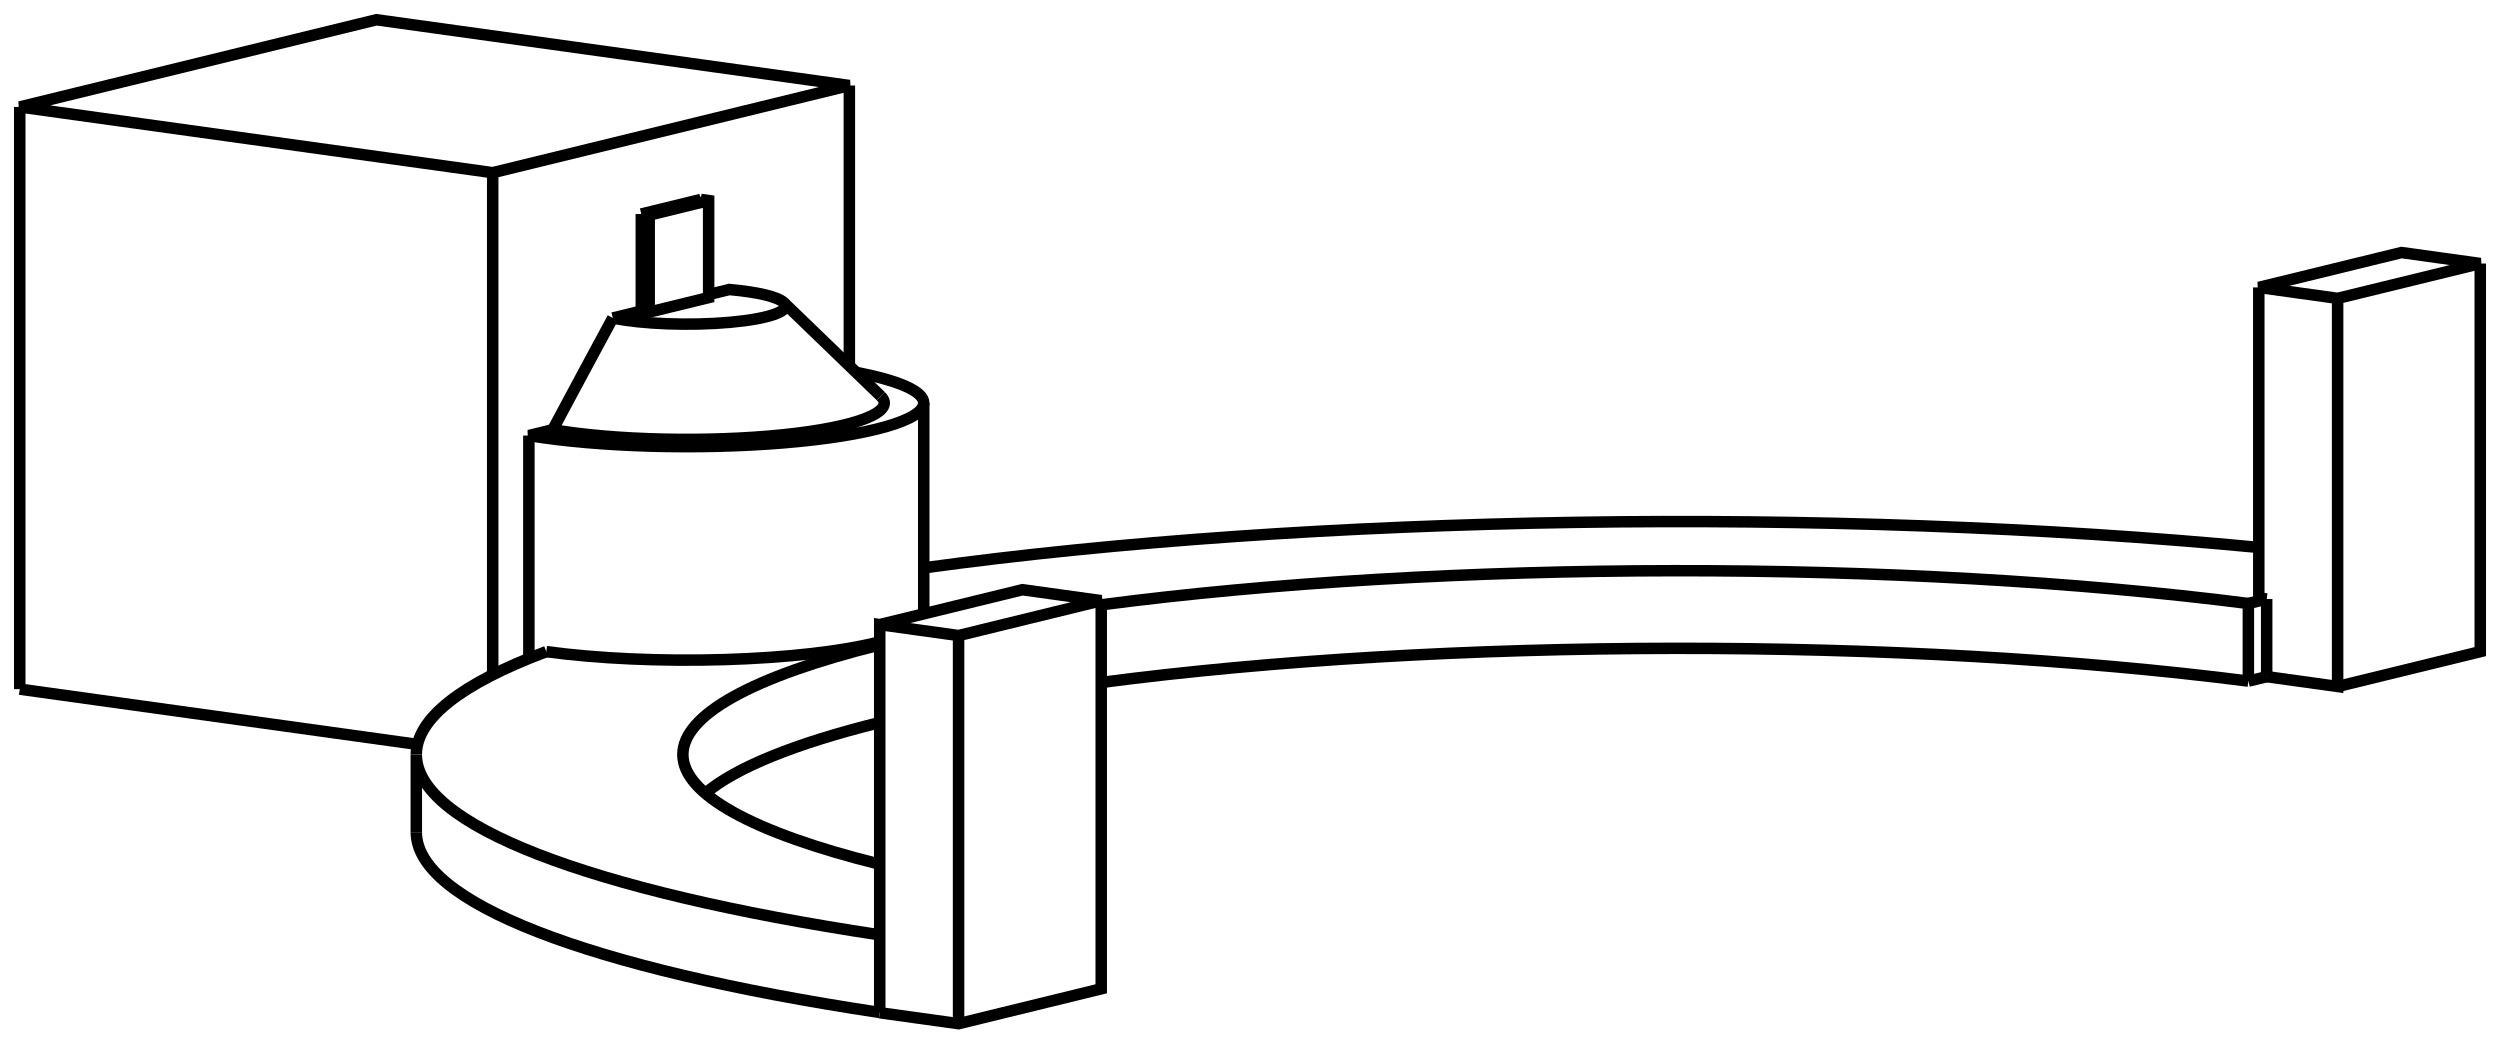
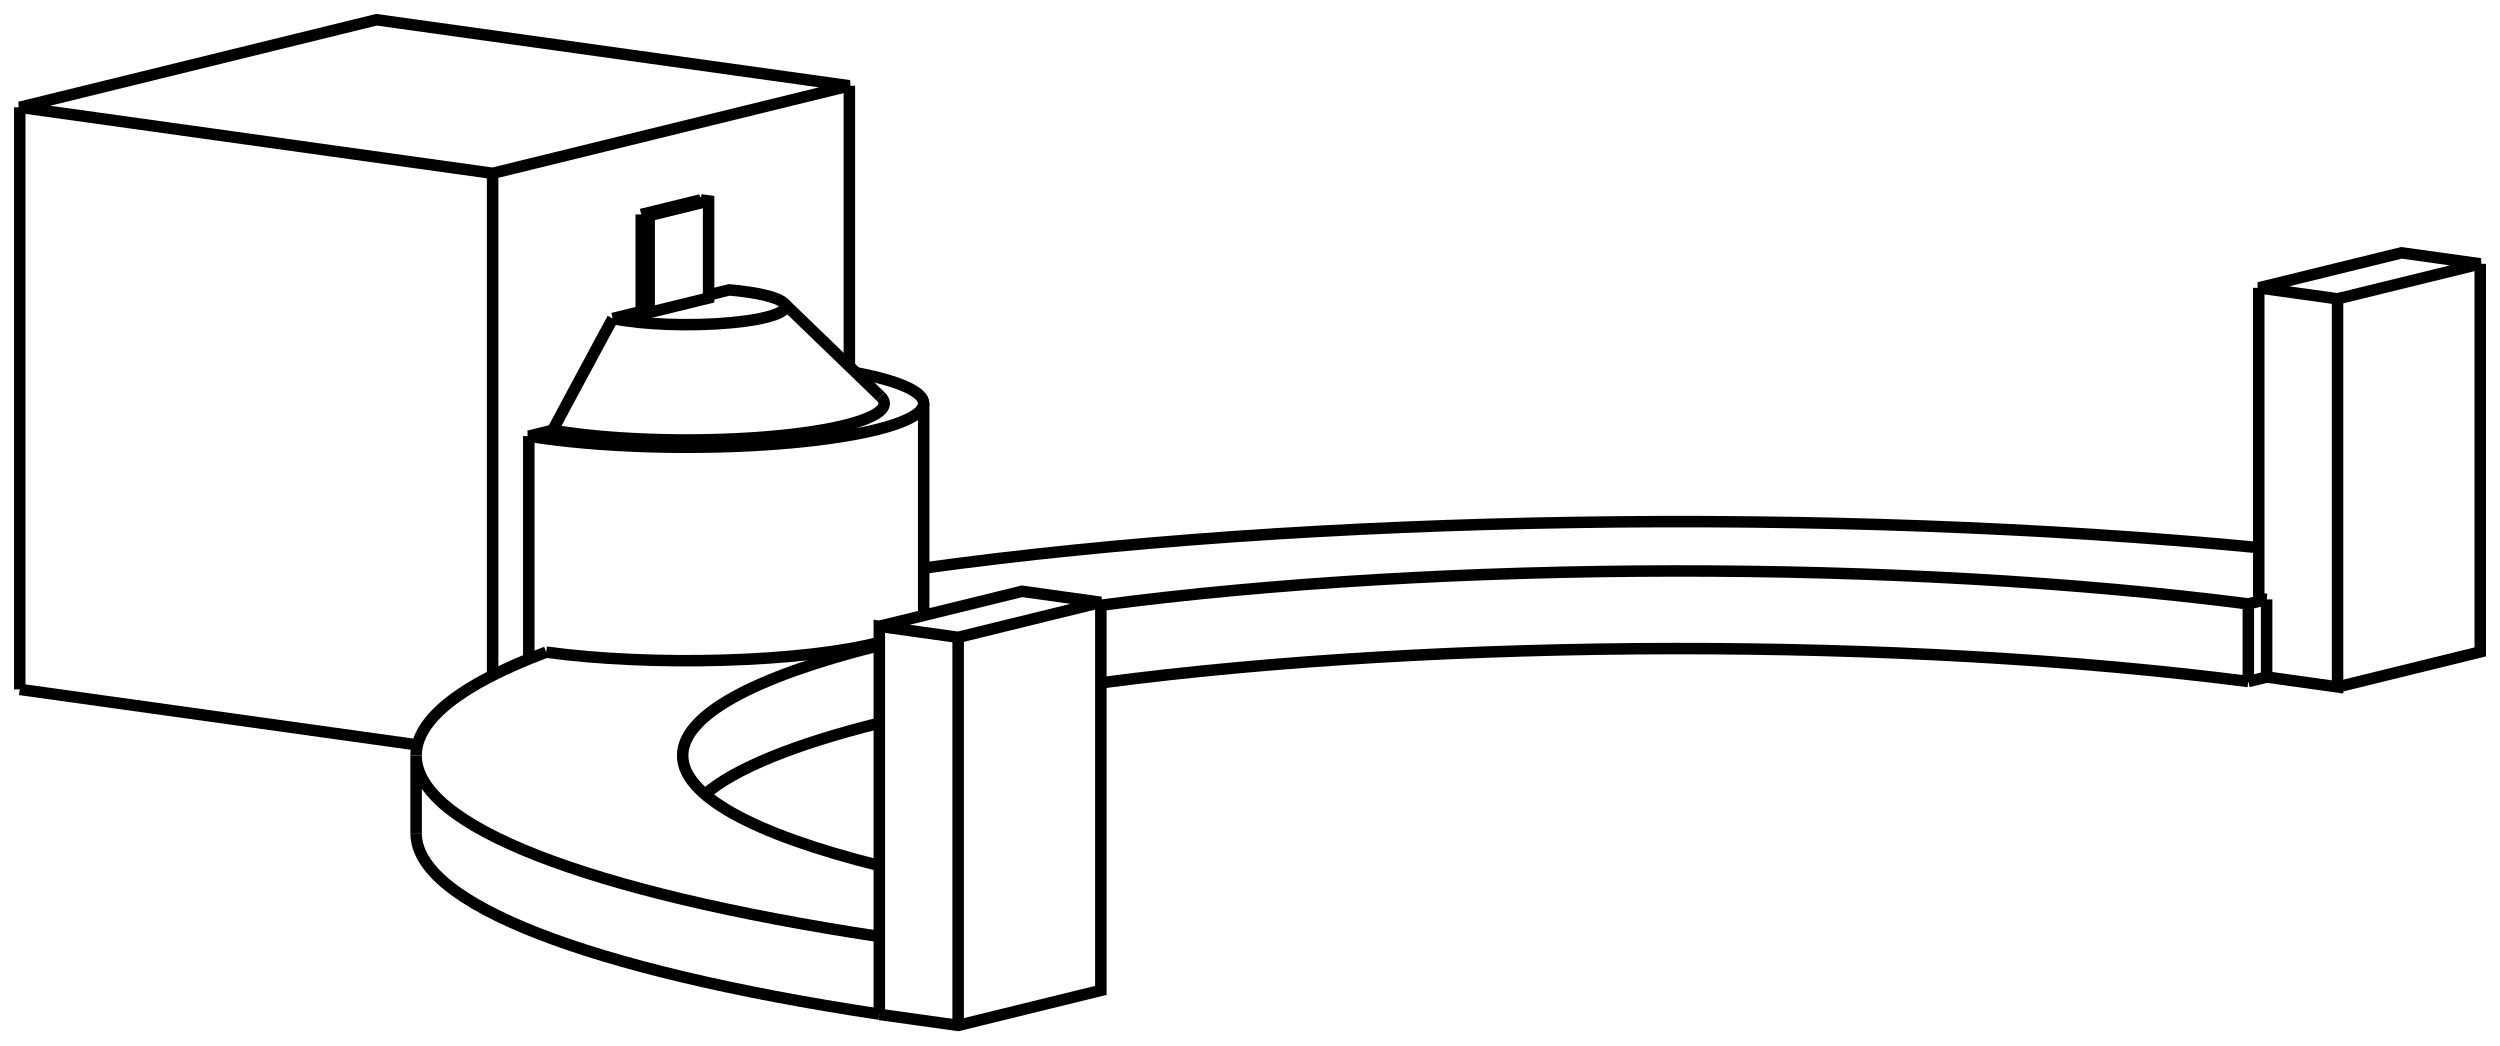
- <svg xmlns="http://www.w3.org/2000/svg" version="1.1" viewBox="-48.556 -23.307 126.613 52.845" fill="none" stroke="black" stroke-width="0.6%" vector-effect="non-scaling-stroke">
-   <path d="M -4.002 27.983 L -4.002 8.326 L -0.009 8.881 L 7.216 7.114 L 3.223 6.559 L -4.002 8.326" />
-   <path d="M -0.009 28.538 L -0.009 8.881" />
-   <path d="M -4.002 27.983 L -0.009 28.538 L 7.216 26.771 L 7.216 7.114" />
-   <path d="M 65.313 11.188 A 50.5 9.311 180 0 0 7.216 11.257" />
-   <path d="M -4.002 13.284 A 50.5 9.311 180 0 0 -12.834 16.873" />
-   <path d="M 66.24 10.962 L 65.313 11.188" />
-   <path d="M 66.24 10.962 L 69.833 11.461 L 69.833 -8.196 L 77.058 -9.962 L 73.066 -10.517 L 65.841 -8.751 L 69.833 -8.196" />
-   <path d="M 69.833 11.461 L 77.058 9.695 L 77.058 -9.962" />
-   <path d="M -27.472 18.839 A 64 11.8 180 0 0 -4.002 27.971" />
-   <path d="M -4.002 20.462 A 50.5 9.311 360 0 1 -13.972 14.907 A 50.5 9.311 360 0 1 -4.002 9.353" />
-   <path d="M 7.216 7.325 A 50.5 9.311 360 0 1 65.313 7.257 L 65.313 11.188" />
-   <path d="M 66.24 7.03 L 65.313 7.257" />
-   <path d="M 65.841 6.975 L 66.24 7.03" />
-   <path d="M -1.773 5.454 A 64 11.8 0 0 1 65.841 4.418" />
-   <path d="M -4.002 9.198 A 12 2.213 0 0 1 -20.89 9.695" />
-   <path d="M -4.002 24.04 A 64 11.8 0 0 1 -27.472 14.907 L -27.472 18.839" />
-   <path d="M -27.472 14.907 A 64 11.8 0 0 1 -20.89 9.695" />
-   <path d="M 66.24 10.962 L 66.24 7.03" />
-   <path d="M 65.841 6.975 L 65.841 -8.751" />
-   <path d="M -5.195 -4.445 A 12 2.213 0 0 1 -1.773 -2.898 L -1.773 7.781" />
-   <path d="M -1.773 -2.898 A 12 2.213 0 0 1 -21.771 -1.248 L -20.562 -1.544 A 10 1.844 180 0 0 -3.95 -3.244" />
-   <path d="M -21.771 -1.248 L -21.771 10.039" />
-   <path d="M -23.603 10.867 L -23.603 -14.561 L -5.54 -18.977 L -29.493 -22.307 L -47.556 -17.891 L -23.603 -14.561" />
-   <path d="M -5.54 -4.778 L -5.54 -18.977" />
-   <path d="M -16.077 -12.469 L -13.066 -13.205" />
-   <path d="M -16.077 -12.469 L -16.077 -7.555 L -15.677 -7.5 L -12.667 -8.236 L -12.667 -13.15 L -13.066 -13.205" />
-   <path d="M -17.521 -7.202 L -16.077 -7.555" />
-   <path d="M -17.521 -7.202 L -17.675 -6.917 L -17.838 -6.617 L -18.008 -6.301 L -18.187 -5.97 L -18.375 -5.621 L -18.573 -5.253 L -18.78 -4.867 L -18.999 -4.461 L -19.228 -4.034 L -19.469 -3.585 L -19.722 -3.112 L -19.988 -2.616 L -20.268 -2.093 L -20.562 -1.544" />
-   <path d="M -12.667 -8.389 L -11.622 -8.644 A 5 0.922 0 0 1 -8.862 -7.985 L -3.95 -3.244" />
-   <path d="M -47.556 11.595 L -47.556 -17.891" />
-   <path d="M -47.556 11.595 L -27.412 14.395" />
-   <path d="M -15.677 -12.414 L -12.667 -13.15" />
-   <path d="M -16.077 -12.469 L -15.677 -12.414" />
-   <path d="M -15.677 -7.5 L -15.677 -12.414" />
-   <path d="M -8.862 -7.985 A 5 0.922 0 0 1 -17.521 -7.202" />
+ <svg xmlns="http://www.w3.org/2000/svg" version="1.1" viewBox="-48.552 -23.337 126.614 52.932" fill="none" stroke="black" stroke-width="0.6%" vector-effect="non-scaling-stroke">
+   <path d="M -4.018 28.038 L -4.018 8.383 L -0.026 8.941 L 7.201 7.167 L 3.209 6.61 L -4.018 8.383" />
+   <path d="M -0.026 28.595 L -0.026 8.941" />
+   <path d="M -4.018 28.038 L -0.026 28.595 L 7.201 26.822 L 7.201 7.167" />
+   <path d="M 65.316 11.179 A 50.5 9.348 180 0 0 7.201 11.247" />
+   <path d="M -4.018 13.284 A 50.5 9.348 180 0 0 -12.849 16.893" />
+   <path d="M 66.243 10.951 L 65.316 11.179" />
+   <path d="M 66.243 10.951 L 69.835 11.453 L 69.835 -8.202 L 77.062 -9.975 L 73.071 -10.532 L 65.844 -8.759 L 69.835 -8.202" />
+   <path d="M 69.835 11.453 L 77.062 9.679 L 77.062 -9.975" />
+   <path d="M -27.478 18.858 A 64 11.847 180 0 0 -4.018 28.026" />
+   <path d="M -4.018 20.502 A 50.5 9.348 360 0 1 -13.978 14.928 A 50.5 9.348 360 0 1 -4.018 9.353" />
+   <path d="M 7.201 7.317 A 50.5 9.348 360 0 1 65.316 7.248 L 65.316 11.179" />
+   <path d="M 66.243 7.02 L 65.316 7.248" />
+   <path d="M 65.844 6.965 L 66.243 7.02" />
+   <path d="M -1.771 5.435 A 64 11.847 360 0 1 65.844 4.397" />
+   <path d="M -4.018 9.198 A 12 2.221 360 0 1 -20.89 9.692" />
+   <path d="M -4.018 24.095 A 64 11.847 360 0 1 -27.478 14.928 L -27.478 18.858" />
+   <path d="M -27.478 14.928 A 64 11.847 360 0 1 -20.89 9.692" />
+   <path d="M 66.243 10.951 L 66.243 7.02" />
+   <path d="M 65.844 6.965 L 65.844 -8.759" />
+   <path d="M -5.199 -4.46 A 12 2.221 360 0 1 -1.771 -2.906 L -1.771 7.832" />
+   <path d="M -1.771 -2.906 A 12 2.221 360 0 1 -21.771 -1.25 L -20.561 -1.547 A 10 1.851 180 0 0 -3.95 -3.255" />
+   <path d="M -21.771 -1.25 L -21.771 10.037" />
+   <path d="M -23.603 10.868 L -23.603 -14.559 L -5.535 -18.992 L -29.484 -22.337 L -47.552 -17.903 L -23.603 -14.559" />
+   <path d="M -5.535 -4.785 L -5.535 -18.992" />
+   <path d="M -16.075 -12.475 L -13.063 -13.214" />
+   <path d="M -16.075 -12.475 L -16.075 -7.561 L -15.676 -7.506 L -12.664 -8.245 L -12.664 -13.158 L -13.063 -13.214" />
+   <path d="M -17.519 -7.207 L -16.075 -7.561" />
+   <path d="M -17.519 -7.207 L -17.674 -6.922 L -17.836 -6.622 L -18.007 -6.306 L -18.186 -5.974 L -18.374 -5.625 L -18.572 -5.258 L -18.779 -4.871 L -18.998 -4.465 L -19.227 -4.038 L -19.468 -3.589 L -19.721 -3.116 L -19.988 -2.619 L -20.267 -2.096 L -20.561 -1.547" />
+   <path d="M -12.664 -8.398 L -11.619 -8.655 A 5 0.926 360 0 1 -8.86 -7.994 L -3.95 -3.255" />
+   <path d="M -47.552 11.578 L -47.552 -17.903" />
+   <path d="M -47.552 11.578 L -27.412 14.391" />
+   <path d="M -15.676 -12.419 L -12.664 -13.158" />
+   <path d="M -16.075 -12.475 L -15.676 -12.419" />
+   <path d="M -15.676 -7.506 L -15.676 -12.419" />
+   <path d="M -8.86 -7.994 A 5 0.926 360 0 1 -17.519 -7.207" />
</svg>
